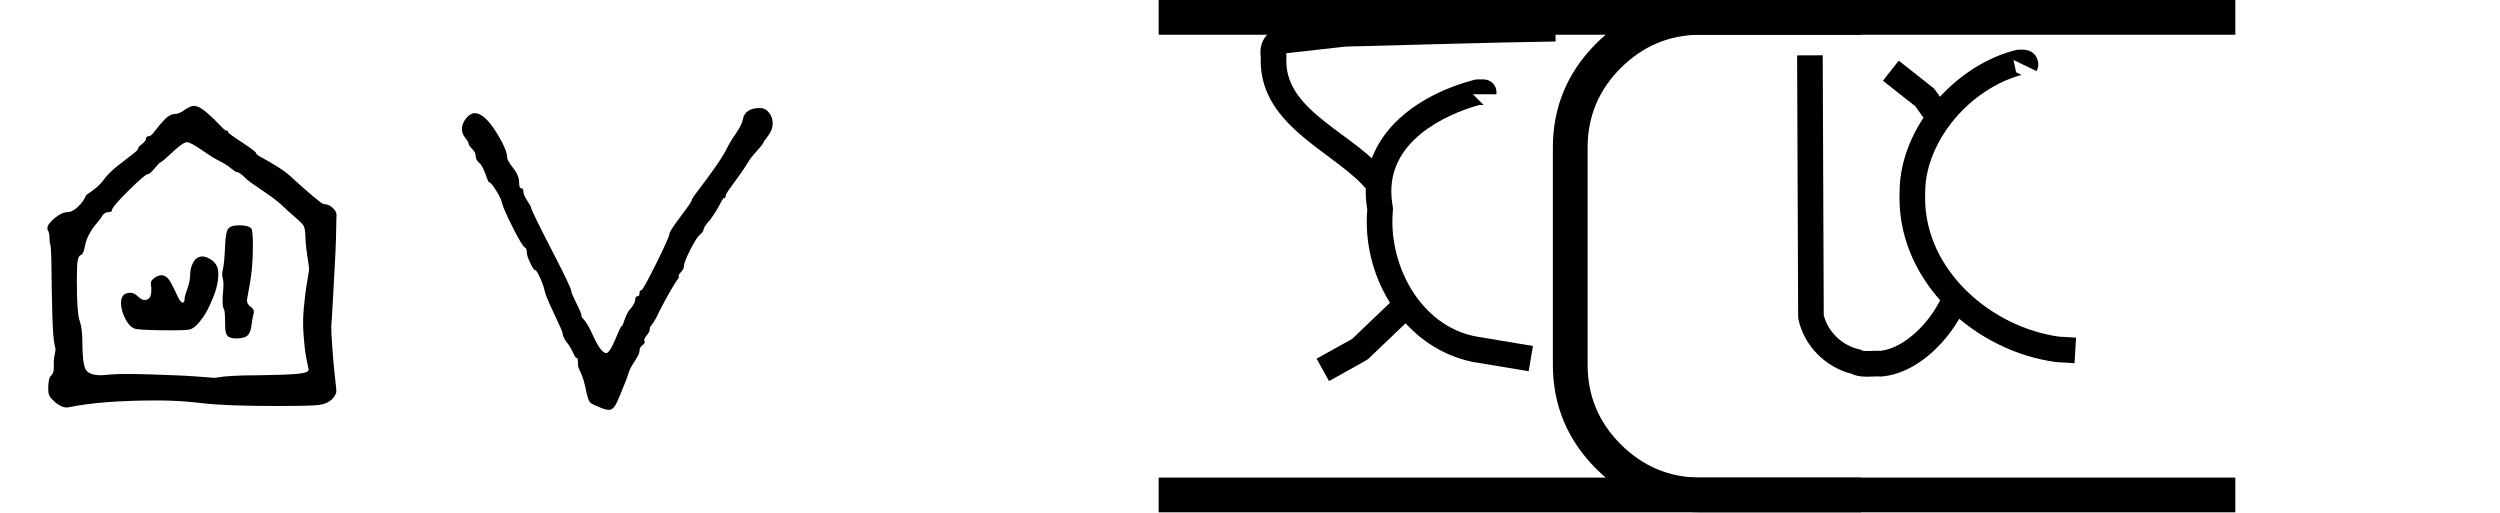
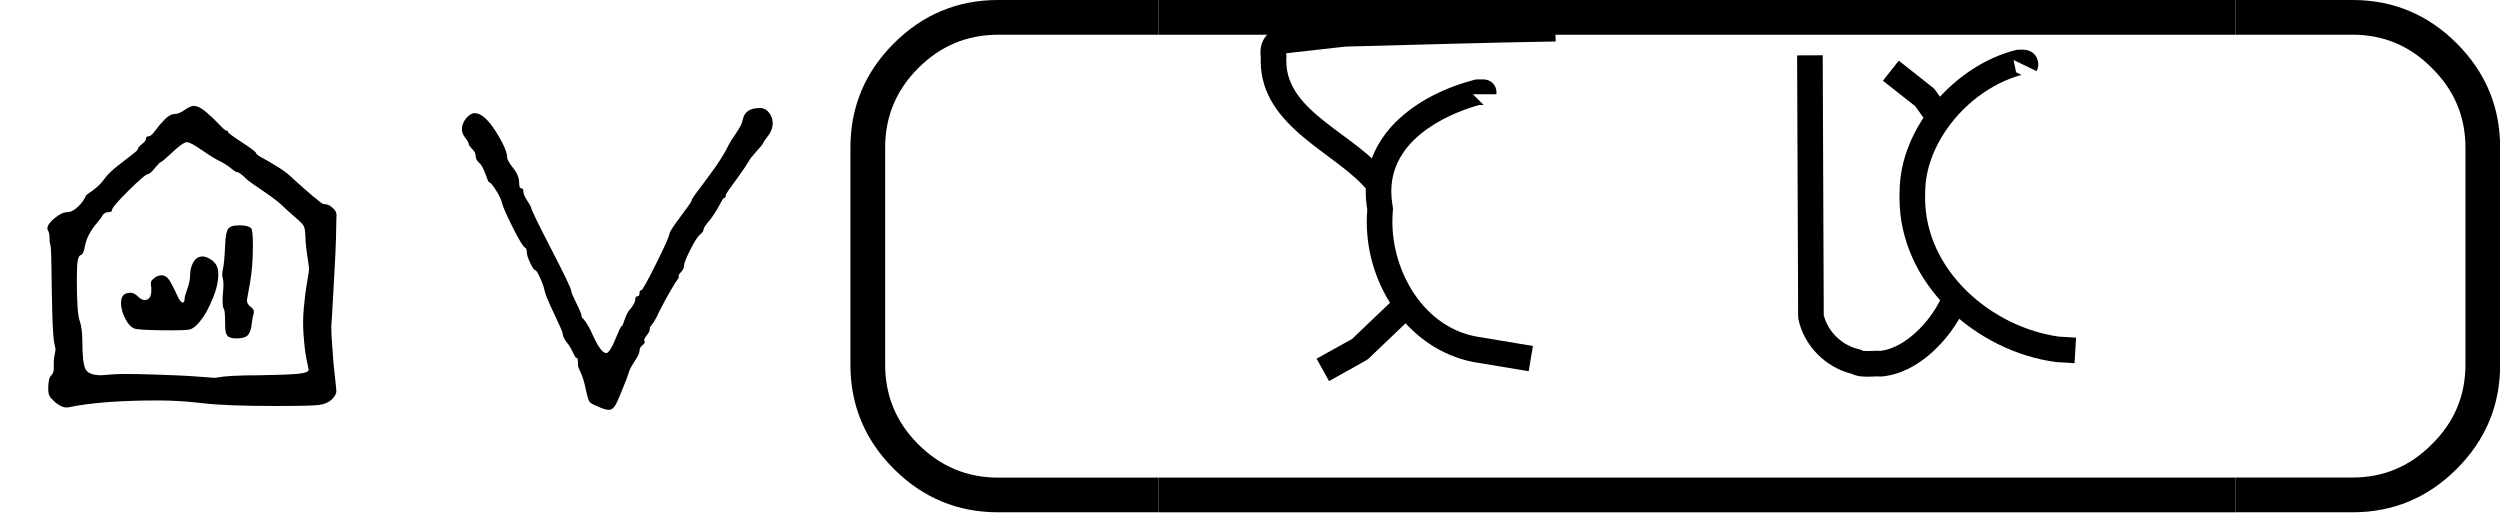
<svg xmlns="http://www.w3.org/2000/svg" version="1.1" width="4880" height="1000" viewBox="0 0 4880 1000">
  <path d="M126 137Q126 137 126 151Q126 160 128.0 169.0Q130 178 130 182Q130 184 128 192Q124 208 122.5 266.0Q121 324 120.5 375.0Q120 426 117 430Q116 433 116.0 443.5Q116 454 112 461Q111 462 111 465Q111 475 128.0 489.0Q145 503 157 503Q168 503 179.0 512.5Q190 522 195.5 531.0Q201 540 201 541Q201 543 207.5 547.0Q214 551 225.5 560.5Q237 570 246 583Q256 596 275.5 611.5Q295 627 309.0 637.5Q323 648 323 651Q323 655 332.5 662.5Q342 670 342 675Q342 681 349 681Q354 681 363.5 694.0Q373 707 385.5 720.0Q398 733 410 733Q419 733 432.5 742.5Q446 752 454 752Q466 752 483.0 737.5Q500 723 513.5 708.5Q527 694 530 694Q533 694 533.5 693.5Q534 693 534 691Q534 688 567.0 666.5Q600 645 600 641Q600 638 614.0 630.5Q628 623 650.0 609.5Q672 596 687 581Q711 559 733.0 540.5Q755 522 758 522Q762 522 767.5 520.5Q773 519 781.5 511.0Q790 503 788 489Q788 472 787.0 440.0Q786 408 784.0 374.0Q782 340 780.5 309.0Q779 278 777.5 257.5Q776 237 776 236Q776 221 777.5 199.5Q779 178 780.5 159.0Q782 140 784.0 123.0Q786 106 787.0 95.0Q788 84 788 84Q788 75 777 64Q766 54 748.0 51.5Q730 49 647 49Q529 49 475.0 55.5Q421 62 370 62Q237 62 161 46Q147 43 129 58Q119 67 116.0 72.5Q113 78 113 89Q113 114 119.5 120.0Q126 126 126 137ZM291 124Q320 124 351.5 123.0Q383 122 408.5 121.0Q434 120 455.0 118.5Q476 117 488.5 116.0Q501 115 501 115Q506 115 513.5 116.5Q521 118 544.5 119.5Q568 121 609 121Q674 122 698.5 124.5Q723 127 723 134Q723 134 722.5 136.5Q722 139 721.0 144.0Q720 149 718.5 156.0Q717 163 715.5 172.5Q714 182 713.0 193.0Q712 204 711.0 217.5Q710 231 710 245Q710 259 711.5 276.5Q713 294 715.0 310.0Q717 326 719.5 339.5Q722 353 723.0 361.5Q724 370 724 370Q724 374 720.0 399.5Q716 425 715.5 444.0Q715 463 712.0 469.5Q709 476 696 487Q693 490 686.0 496.0Q679 502 674.0 506.5Q669 511 666 514Q650 530 618.0 551.5Q586 573 578 580Q561 597 555 597Q552 597 548.0 600.5Q544 604 535.0 610.5Q526 617 514 623Q501 629 473.5 648.0Q446 667 438 667Q429 667 404.0 643.5Q379 620 376 620Q374 620 362.5 606.0Q351 592 346 592Q340 592 301.0 553.5Q262 515 262 507Q262 503 253 503Q245 503 239 494Q237 489 227.0 477.5Q217 466 209.5 452.5Q202 439 199 424Q196 404 188 402Q184 400 182.0 389.5Q180 379 180 344Q180 267 186.5 249.0Q193 231 193 197Q193 151 200.0 136.0Q207 121 237 121Q241 121 256.5 122.5Q272 124 291 124Z" transform="translate(0.00,833.33) scale(0.8333,-0.8333)" fill="#000000" />
  <path d="m 432.427,-300.259 c 0,-4 2.167,-11.833 6.5,-23.5 4.333,-11.667 6.5,-22.833 6.5,-33.5 0,-10 2.5,-19.5 7.5,-28.5 5,-9 12.167,-13.5 21.5,-13.5 4.667,0 10,1.667 16,5 14,7.333 21,19 21,35 0,18 -4.167,37 -12.5,57 -8.333,20 -15.667,34.5 -22,43.5 -6.333,9 -11.5,15.5 -15.5,19.5 -6,6 -11.667,9.667 -17,11 -5.333,1.333 -18,2 -38,2 -45.333,0 -74.333,-1 -87,-3 -9.333,-1.333 -17.667,-8.833 -25,-22.5 -7.333,-13.667 -11,-26.5 -11,-38.5 0,-16 7.333,-24 22,-24 6,0 11.833,2.833 17.5,8.5 5.667,5.667 10.833,8.5 15.5,8.5 10.667,0 16,-7.333 16,-22 v -7 c -1.333,-7.333 -1.333,-12.333 0,-15 1.333,-2.667 4.333,-5.667 9,-9 5.333,-3.333 10.333,-5 15,-5 8,0 15,5.333 21,16 6,10.667 11.333,21.333 16,32 4.667,10.667 9,16 13,16 2.667,0 4,-3 4,-9 z m 95,-126 c 0.667,-18.667 2.833,-31 6.5,-37 3.667,-6 12.5,-9 26.5,-9 14,0 23.333,2.333 28,7 2.667,2.667 4,16.333 4,41 0,32.667 -2.333,62 -7,88 l -7,39 c 0,6.667 3,12 9,16 6,4.667 8.333,9.333 7,14 -2.667,11.333 -4.333,20.333 -5,27 -1.333,12.667 -4.5,21.333 -9.5,26 -5,4.667 -13.833,7 -26.5,7 -10,0 -16.833,-2 -20.5,-6 -3.667,-4 -5.5,-11.667 -5.5,-23 0,-24.667 -1,-38 -3,-40 -2,-2 -3,-8.667 -3,-20 0,-8 0.333,-14.333 1,-19 0.667,-7.333 1,-13.333 1,-18 0,-6 -0.5,-11 -1.5,-15 -1,-4 -1.5,-6.667 -1.5,-8 0,-3.333 0.667,-8.333 2,-15 2,-7.333 3.667,-25.667 5,-55 z" transform="translate(0.00,833.33) scale(0.8333,0.8333)" fill="#000000" />
  <path d="M116 735Q138 735 165.0 692.5Q192 650 192 631Q192 624 206.0 606.5Q220 589 220 572Q220 559 225.0 559.0Q230 559 230 551Q230 544 239.0 530.0Q248 516 248 514Q248 508 295.0 417.0Q342 326 342 319Q342 314 354.0 290.0Q366 266 366 261Q366 258 367.5 256.0Q369 254 372.0 251.0Q375 248 381.0 238.0Q387 228 394 212Q412 173 424 173Q432 173 445.0 204.5Q458 236 460 236Q462 236 464.0 242.5Q466 249 470.5 260.0Q475 271 482 278Q492 291 492 298Q492 306 497.0 306.0Q502 306 502.0 313.0Q502 320 506 320Q510 320 541.0 382.5Q572 445 572 452Q572 458 598.0 492.5Q624 527 624 530Q624 534 639.0 553.5Q654 573 674.5 601.5Q695 630 706 651Q713 666 727.5 687.0Q742 708 744 720Q749 747 784 747Q797 747 805.5 736.0Q814 725 814 711Q814 696 803.0 681.5Q792 667 792 666Q792 664 786.5 657.5Q781 651 773.0 642.0Q765 633 762 629Q749 607 733.5 586.0Q718 565 711.0 555.0Q704 545 704 542Q704 536 700 536Q698 536 695.0 530.0Q692 524 684.5 511.0Q677 498 668 486Q652 468 652 462Q652 457 642 449Q634 441 620.0 413.0Q606 385 606 376Q606 370 599.0 362.5Q592 355 594 353Q594 352 594 350Q594 349 590.5 344.5Q587 340 575.5 320.5Q564 301 548 270Q542 256 536.5 247.5Q531 239 529.0 237.0Q527 235 526.5 233.0Q526 231 526 228Q526 223 518.5 214.0Q511 205 514 200Q515 196 508.5 191.0Q502 186 502 178Q502 171 492.0 156.0Q482 141 478 131Q476 125 472 113Q454 67 447.0 53.5Q440 40 430 40Q421 40 404 48Q388 54 384.5 59.5Q381 65 376 89Q371 113 364.5 126.5Q358 140 358 144Q358 161 356 161Q353 161 350.5 165.5Q348 170 343.0 180.5Q338 191 330 200Q322 212 322 219Q322 223 302.0 265.0Q282 307 280 318Q277 332 269.0 349.5Q261 367 258 367Q254 367 246.0 384.0Q238 401 238 409Q238 418 234 420Q228 422 206.0 465.5Q184 509 180 524Q178 535 166.0 554.0Q154 573 150 573Q148 573 145.0 582.0Q142 591 137.0 602.5Q132 614 126 619Q118 626 118 636Q118 643 110.5 650.5Q103 658 102 662Q102 667 94.0 677.0Q86 687 86 697Q86 711 96.0 723.0Q106 735 116 735Z" transform="translate(830.00,833.33) scale(0.8333,-0.8333)" fill="#000000" />
-   <path d="M 24.638,12.488 H 20.722 q -1.482,0 -2.54,-1.058 -1.058,-1.058 -1.058,-2.54 V 3.598 q 0,-1.482 1.058,-2.54 Q 19.241,4e-6 20.722,4e-6 h 3.916 V 0.847 H 20.722 q -1.132,0 -1.947,0.815 -0.804,0.804 -0.804,1.937 v 5.292 q 0,1.132 0.804,1.937 0.815,0.815 1.947,0.815 h 3.916 z" transform="translate(1660.00,0.00) scale(80.0747,80.0747)" fill="#000000" />
+   <path d="M 24.638,12.488 H 20.722 q -1.482,0 -2.54,-1.058 -1.058,-1.058 -1.058,-2.54 V 3.598 q 0,-1.482 1.058,-2.54 Q 19.241,4e-6 20.722,4e-6 h 3.916 V 0.847 H 20.722 q -1.132,0 -1.947,0.815 -0.804,0.804 -0.804,1.937 v 5.292 q 0,1.132 0.804,1.937 0.815,0.815 1.947,0.815 h 3.916 z" transform="translate(288.81,0.00) scale(80.0747,80.0747)" fill="#000000" />
  <path d="M 75.015,0.847 V 4e-6 h 13.123 v 0.847 z m 0,11.642 v -0.847 h 13.123 v 0.847 z" transform="translate(-3745.08,0.00) scale(80.0747,80.0747)" fill="#000000" />
  <path d="M 75.015,0.847 V 4e-6 h 13.123 v 0.847 z m 0,11.642 v -0.847 h 13.123 v 0.847 z" transform="translate(-2694.24,0.00) scale(80.0747,80.0747)" fill="#000000" />
-   <path d="m 87.715,4e-6 h 2.857 q 1.482,0 2.54,1.058 1.058,1.058 1.058,2.54 v 5.292 q 0,1.482 -1.058,2.54 -1.058,1.058 -2.54,1.058 h -2.857 v -0.847 h 2.857 q 1.132,0 1.937,-0.815 0.815,-0.804 0.815,-1.937 V 3.598 q 0,-1.132 -0.815,-1.937 -0.804,-0.815 -1.937,-0.815 h -2.857 z" transform="translate(4363.39,0.00) scale(80.0747,80.0747)" fill="#000000" />
+   <path d="m 87.715,4e-6 h 2.857 q 1.482,0 2.54,1.058 1.058,1.058 1.058,2.54 v 5.292 q 0,1.482 -1.058,2.54 -1.058,1.058 -2.54,1.058 h -2.857 v -0.847 h 2.857 q 1.132,0 1.937,-0.815 0.815,-0.804 0.815,-1.937 V 3.598 q 0,-1.132 -0.815,-1.937 -0.804,-0.815 -1.937,-0.815 h -2.857 z" transform="translate(-2660.34,0.00) scale(80.0747,80.0747)" fill="#000000" />
  <path d="M 223.73,118.89 C 223.73,219.81 358.16,259.90 422.73,342.64 C 422.73,342.64 383.31,373.40 383.27,373.36 C 325.30,299.08 173.75,250.23 173.75,118.52 C 173.75,116.12 173.80,113.69 173.91,111.24 C 173.53,108.37 173.28,105.26 173.28,101.99 C 173.28,73.47 193.91,57.00 210.18,55.16 C 335.25,41.04 335.25,41.04 336.34,41.01 C 473.68,37.62 609.98,33.19 748.53,31.01 L 749.47,80.99 C 611.42,83.17 475.59,87.57 338.75,90.96 L 223.40,103.98 C 223.56,105.80 224.00,107.13 224.00,110.00 C 224.00,110.09 223.73,115.58 223.73,118.89  Z M 437.75,579.91 L 472.27,616.08 L 384.25,700.09 C 381.93,702.31 381.93,702.31 307.14,743.86 L 282.85,700.14 L 352.07,661.69 L 437.75,579.91  Z M 609.00,155.00 C 622.81,155.00 634.00,166.19 634.00,180.00 L 634.00,184.00 L 588.00,184.00 L 609.00,205.00 L 600.32,205.00 C 564.02,214.91 428.69,259.50 428.69,373.49 C 428.69,392.21 432.00,402.69 432.00,408.00 C 432.00,410.90 430.81,418.65 430.81,432.71 C 430.81,532.88 493.70,640.11 597.56,657.42 C 705.14,675.35 705.14,675.35 705.14,675.35 C 705.14,675.35 696.92,724.66 696.86,724.65 C 588.46,706.58 588.46,706.58 588.05,706.50 C 462.74,681.35 380.80,559.13 380.80,433.14 C 380.80,425.13 381.13,417.10 381.80,409.10 C 379.78,397.21 378.82,385.67 378.82,374.50 C 378.82,319.38 402.25,273.33 437.08,238.50 C 478.69,196.89 535.39,170.39 590.60,155.83 C 592.69,155.28 594.85,155.00 597.00,155.00 L 609.00,155.00 Z" transform="translate(2287.12,0.00) scale(1,1)" fill="#000000" />
  <path d="M 326.60,734.72 C 319.64,734.72 313.08,735.35 306.03,735.35 C 290.50,735.35 281.70,732.36 275.98,729.55 C 224.69,716.66 183.34,674.17 172.55,623.21 C 172.19,621.52 172.01,619.81 172.01,618.10 L 170.01,108.10 L 219.99,107.90 L 221.98,615.13 C 229.75,646.90 257.23,674.19 290.47,681.61 C 293.10,682.19 295.73,683.21 298.09,684.65 C 299.15,684.96 302.66,685.22 307.62,685.22 C 315.16,685.22 319.66,684.67 326.22,684.67 C 328.33,684.67 330.53,684.73 332.84,684.89 C 379.92,679.45 428.74,629.60 450.36,583.40 C 450.36,583.40 495.64,604.58 495.64,604.60 C 470.04,659.35 408.74,728.48 335.19,734.90 C 334.46,734.96 333.73,735.00 333.00,735.00 C 330.45,735.00 330.78,734.72 326.60,734.72  Z M 337.51,157.62 L 368.45,118.35 C 435.62,171.26 435.62,171.26 436.68,172.32 C 438.15,173.80 438.15,173.80 469.36,217.49 L 428.67,246.55 L 400.72,207.43 C 400.72,207.43 337.55,157.65 337.51,157.62  Z M 608.92,96.87 C 640.41,96.87 640.78,124.23 640.78,125.50 C 640.78,130.07 639.66,134.44 637.50,138.91 L 592.49,117.11 L 597.39,141.00 L 608.17,146.48 C 606.84,146.50 548.86,159.22 493.93,214.15 C 449.45,258.62 419.99,317.66 419.99,375.50 C 419.99,375.64 419.99,375.79 420.00,376.00 C 420.00,377.19 419.79,380.45 419.79,386.20 C 419.79,529.02 550.65,639.25 681.43,657.10 L 714.48,659.05 L 711.54,708.95 C 676.59,706.90 676.59,706.90 675.67,706.77 C 518.21,685.79 369.80,553.70 369.80,386.23 C 369.80,382.68 369.87,379.12 370.00,375.48 C 370.00,246.47 480.72,126.37 596.99,97.73 C 598.96,97.25 600.98,97.00 603.00,97.00 C 603.18,97.00 603.37,97.01 603.55,97.01 C 603.60,97.01 608.32,96.87 608.92,96.87 Z" transform="translate(3337.97,0.00) scale(1,1)" fill="#000000" />
</svg>
